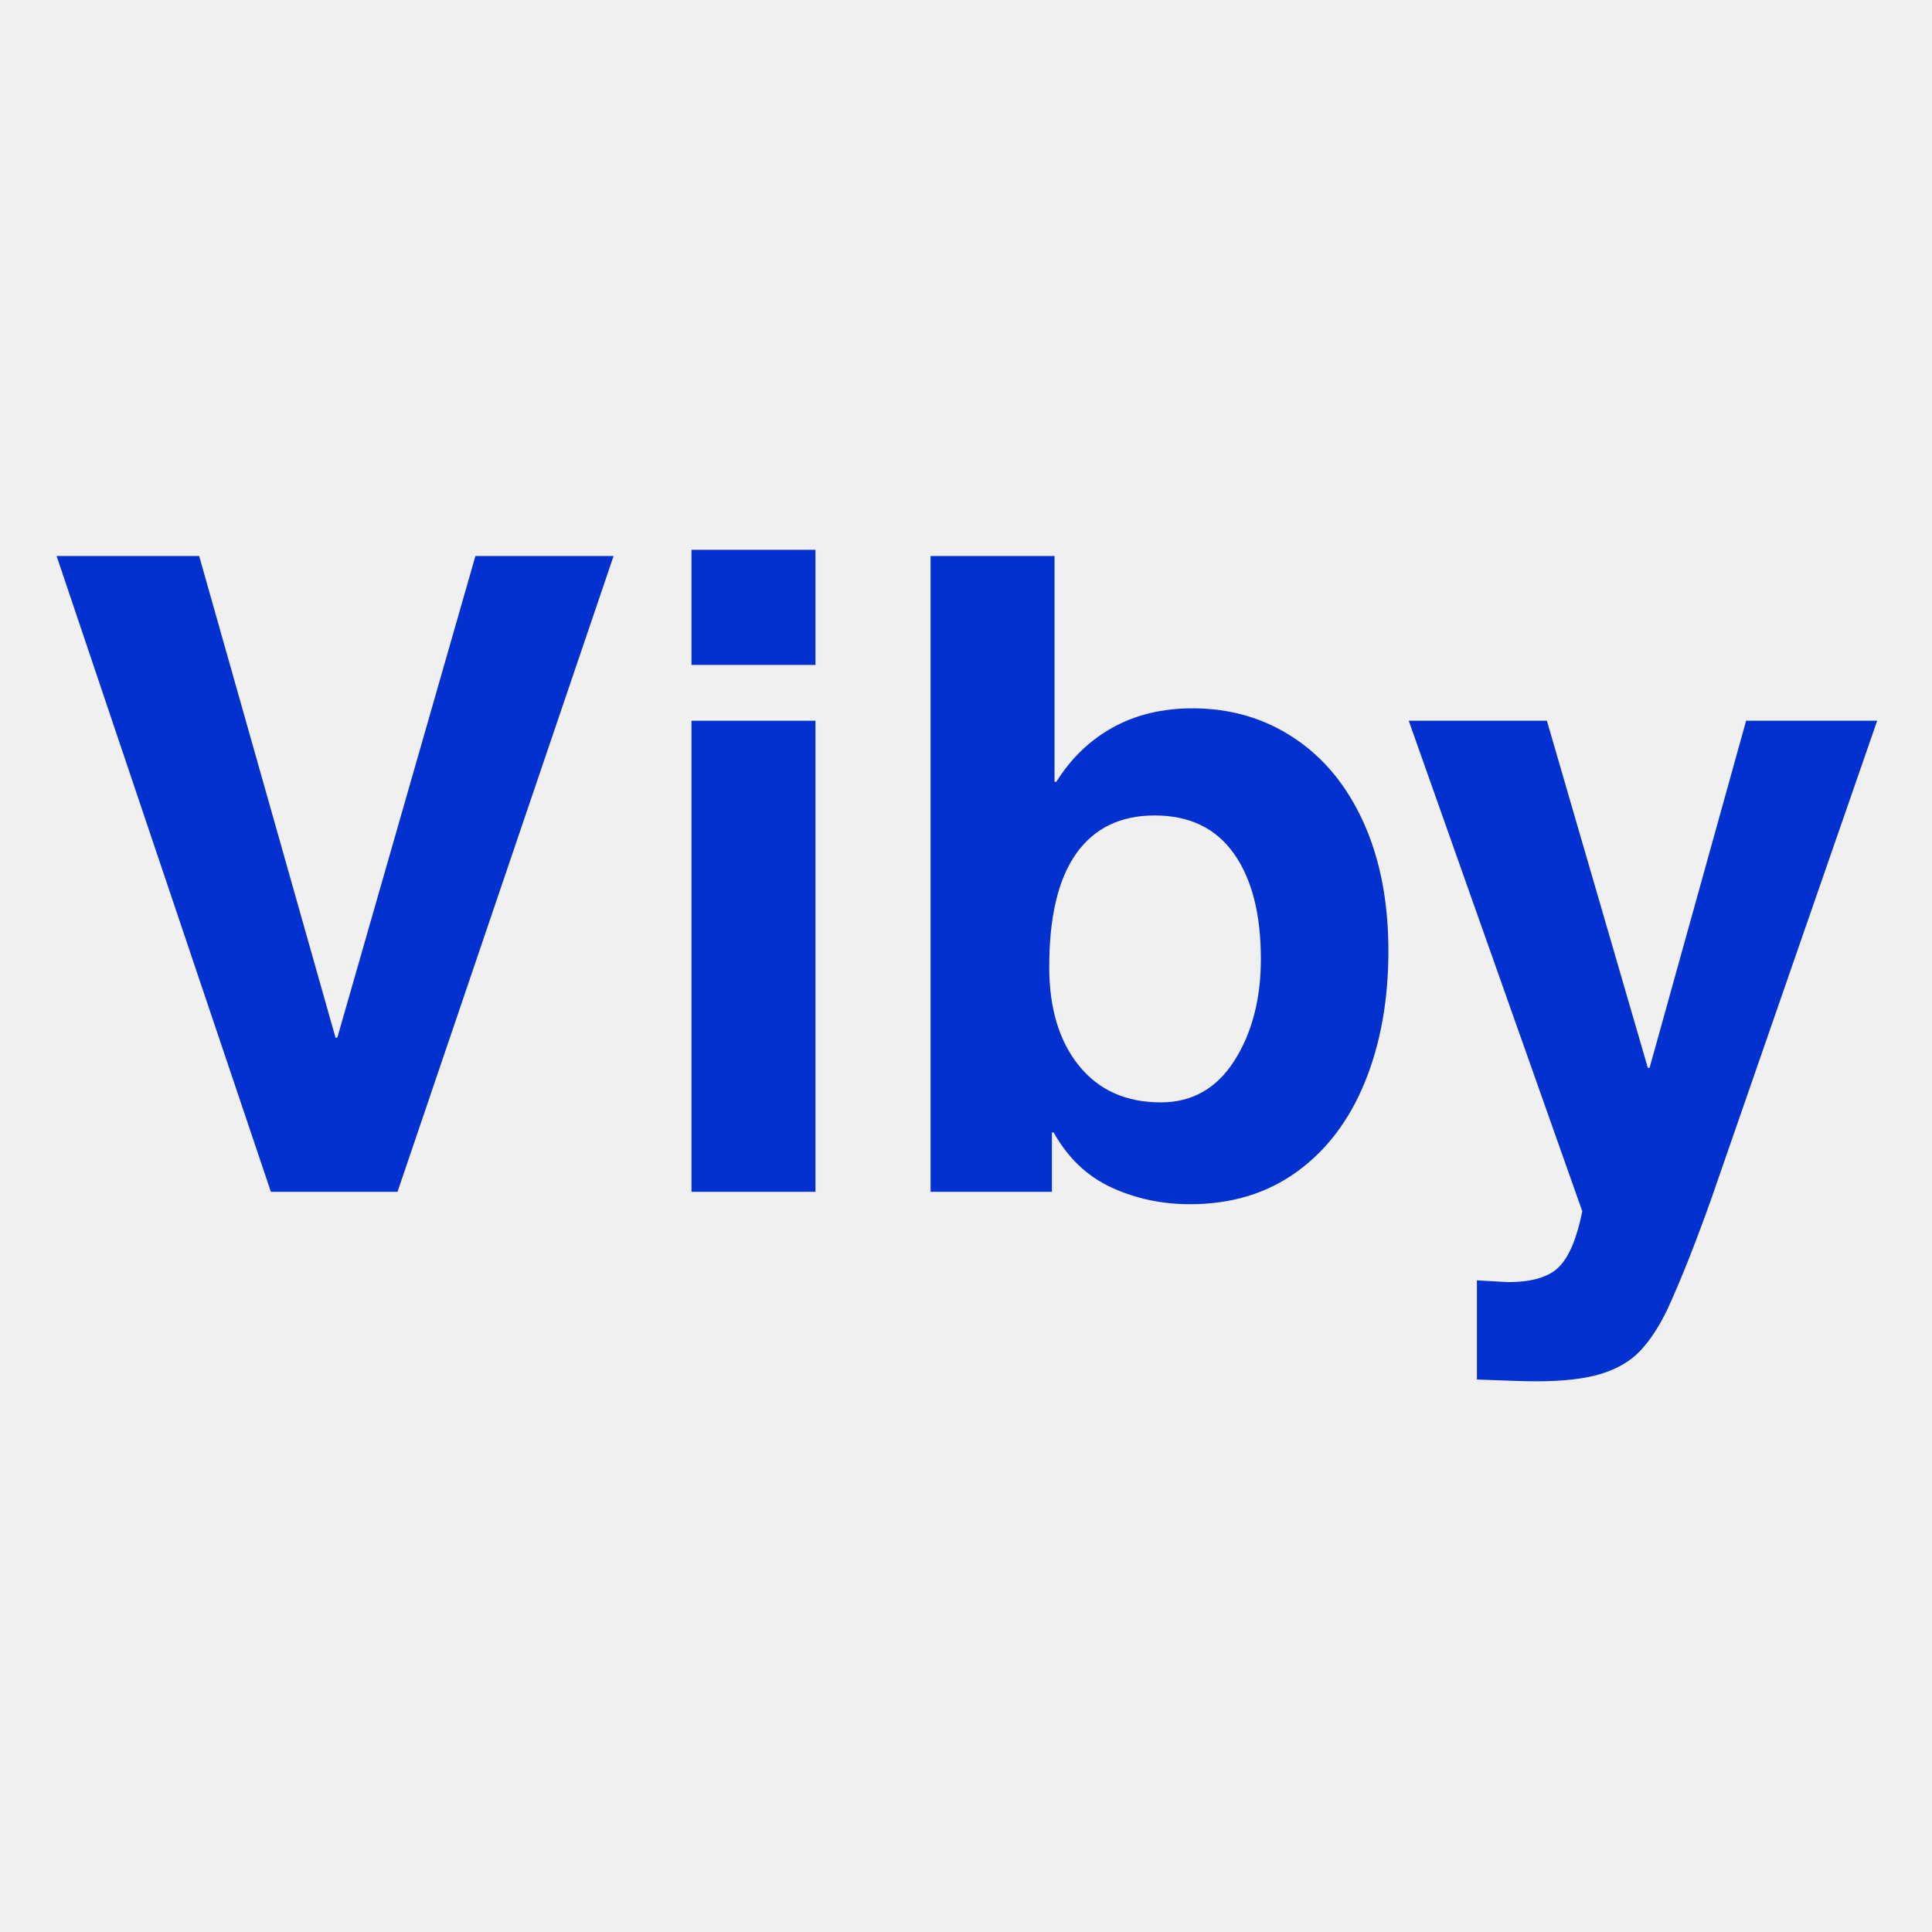
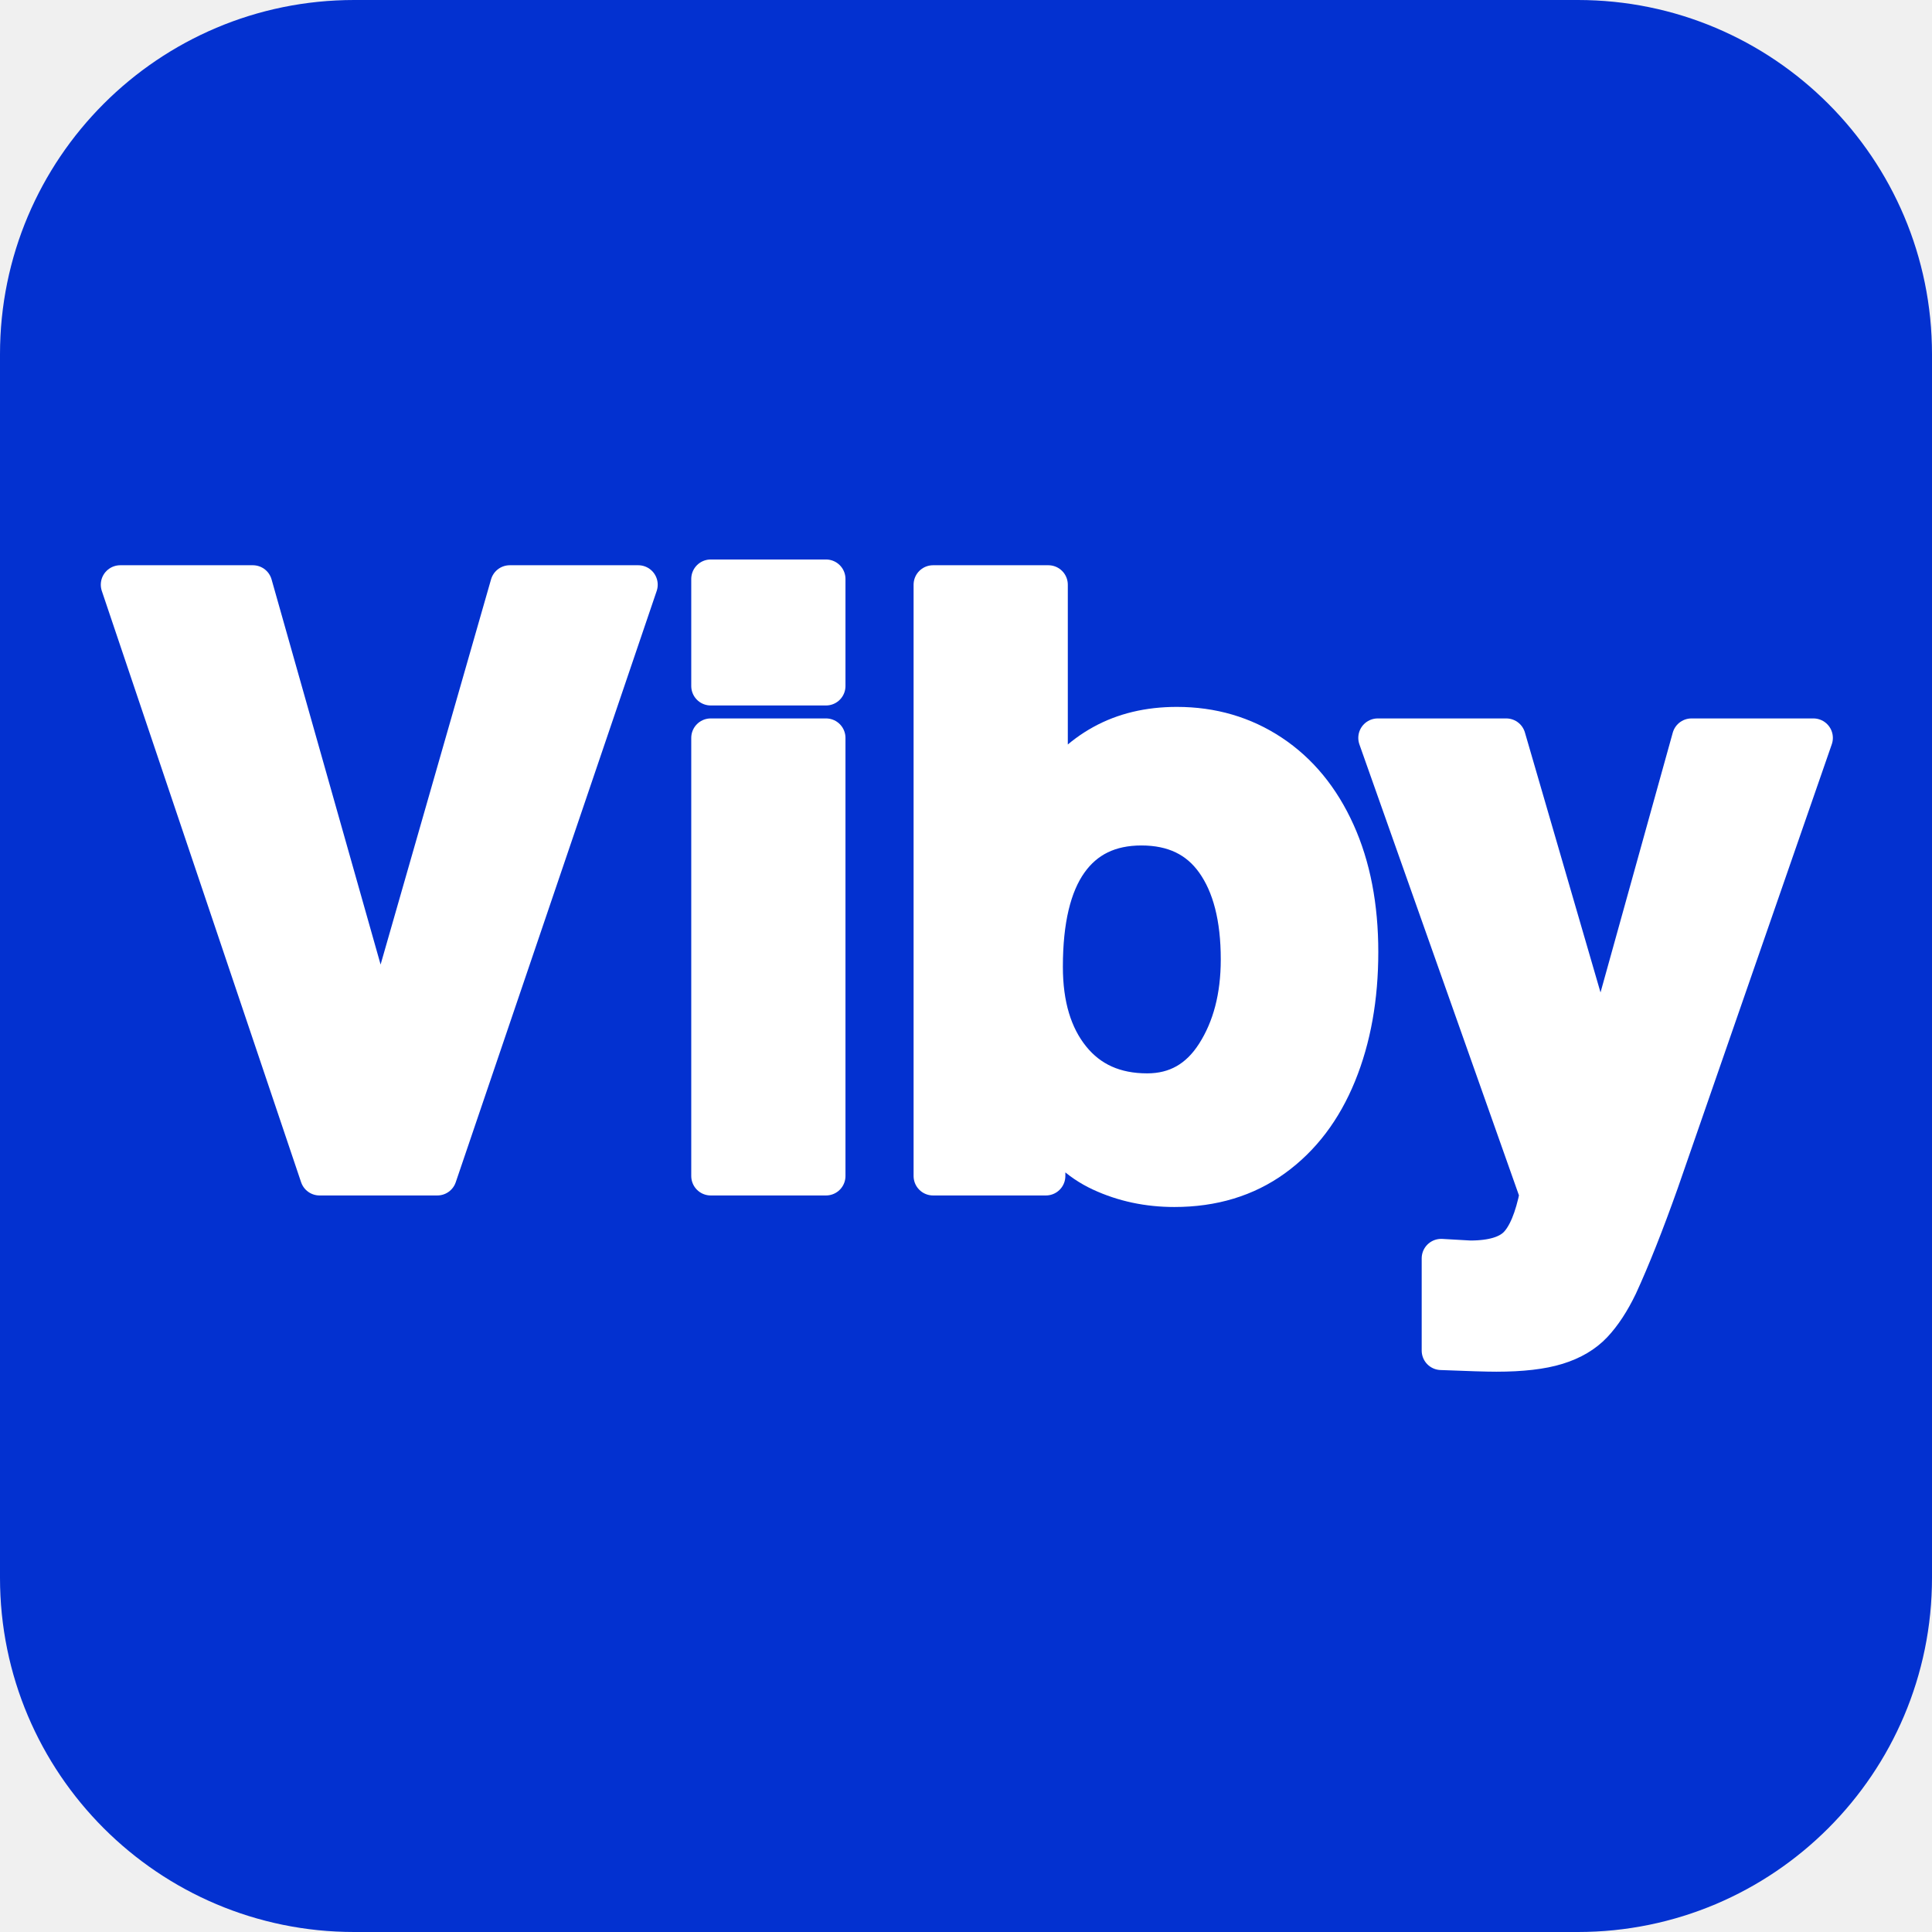
- <svg xmlns="http://www.w3.org/2000/svg" viewBox="150 150 1200 1200" width="100%" height="100%" shape-rendering="geometricPrecision" text-rendering="geometricPrecision">
-   <style>
-     .viby-path {
-       fill: #0331d0;
-     }
-     @media (prefers-color-scheme: dark) {
-       .viby-path {
-         fill: #3b76ff;
-       }
-     }
-   </style>
-   <g class="viby-path">
+ <svg xmlns="http://www.w3.org/2000/svg" viewBox="0 0 1200 1200" width="1200" height="1200" shape-rendering="geometricPrecision" text-rendering="geometricPrecision">
+   <rect width="1200" height="1200" rx="220" fill="#0331d0" />
+   <g fill="#ffffff" stroke="#ffffff" stroke-width="26" stroke-linejoin="round" stroke-linecap="round" transform="translate(600, 600) scale(0.93) translate(-750, -750)">
    <g transform="translate(174.7031, 890.2499)">
      <path d="M 184.797 -95.703 L 270.594 -394.906 L 356.406 -394.906 L 222.203 0 L 143.547 0 L 10.453 -394.906 L 99 -394.906 L 183.703 -95.703 Z M 184.797 -95.703" />
    </g>
    <g transform="translate(541.5508, 890.2499)">
      <path d="M 37.953 -327.25 L 37.953 -398.75 L 114.953 -398.75 L 114.953 -327.25 Z M 37.953 0 L 37.953 -292.594 L 114.953 -292.594 L 114.953 0 Z M 37.953 0" />
    </g>
    <g transform="translate(694.4499, 890.2499)">
      <path d="M 111.656 -254.656 C 120.82 -269.32 132.551 -280.594 146.844 -288.469 C 161.145 -296.352 177.645 -300.297 196.344 -300.297 C 219.812 -300.297 240.801 -294.156 259.312 -281.875 C 277.832 -269.594 292.227 -252.082 302.5 -229.344 C 312.77 -206.613 317.906 -180.031 317.906 -149.594 C 317.906 -119.164 313.047 -92.035 303.328 -68.203 C 293.609 -44.367 279.488 -25.758 260.969 -12.375 C 242.457 1.008 220.367 7.703 194.703 7.703 C 177.098 7.703 160.781 4.219 145.75 -2.75 C 130.719 -9.719 118.801 -21.082 110 -36.844 L 108.906 -36.844 L 108.906 0 L 33.547 0 L 33.547 -394.906 L 110.547 -394.906 L 110.547 -254.656 Z M 238.703 -144.656 C 238.703 -172.52 233.109 -194.332 221.922 -210.094 C 210.742 -225.863 194.336 -233.75 172.703 -233.75 C 151.43 -233.75 135.203 -225.863 124.016 -210.094 C 112.836 -194.332 107.25 -170.867 107.25 -139.703 C 107.25 -114.035 113.391 -93.594 125.672 -78.375 C 137.953 -63.156 154.91 -55.547 176.547 -55.547 C 195.984 -55.547 211.203 -64.16 222.203 -81.391 C 233.203 -98.629 238.703 -119.719 238.703 -144.656 Z M 238.703 -144.656" />
    </g>
    <g transform="translate(1019.498, 890.2499)">
      <path d="M 155.094 -77 L 215.047 -292.594 L 296.453 -292.594 L 193.594 3.844 C 183.695 31.719 174.531 54.82 166.094 73.156 C 160.969 83.781 155.379 92.301 149.328 98.719 C 143.273 105.133 135.207 109.898 125.125 113.016 C 115.039 116.141 101.566 117.703 84.703 117.703 C 78.461 117.703 66.176 117.332 47.844 116.594 L 47.844 55 L 67.094 56.094 C 82.133 56.094 92.77 52.883 99 46.469 C 105.227 40.051 109.992 28.594 113.297 12.094 L 5.5 -292.594 L 91.297 -292.594 L 154 -77 Z M 155.094 -77" />
    </g>
  </g>
</svg>
